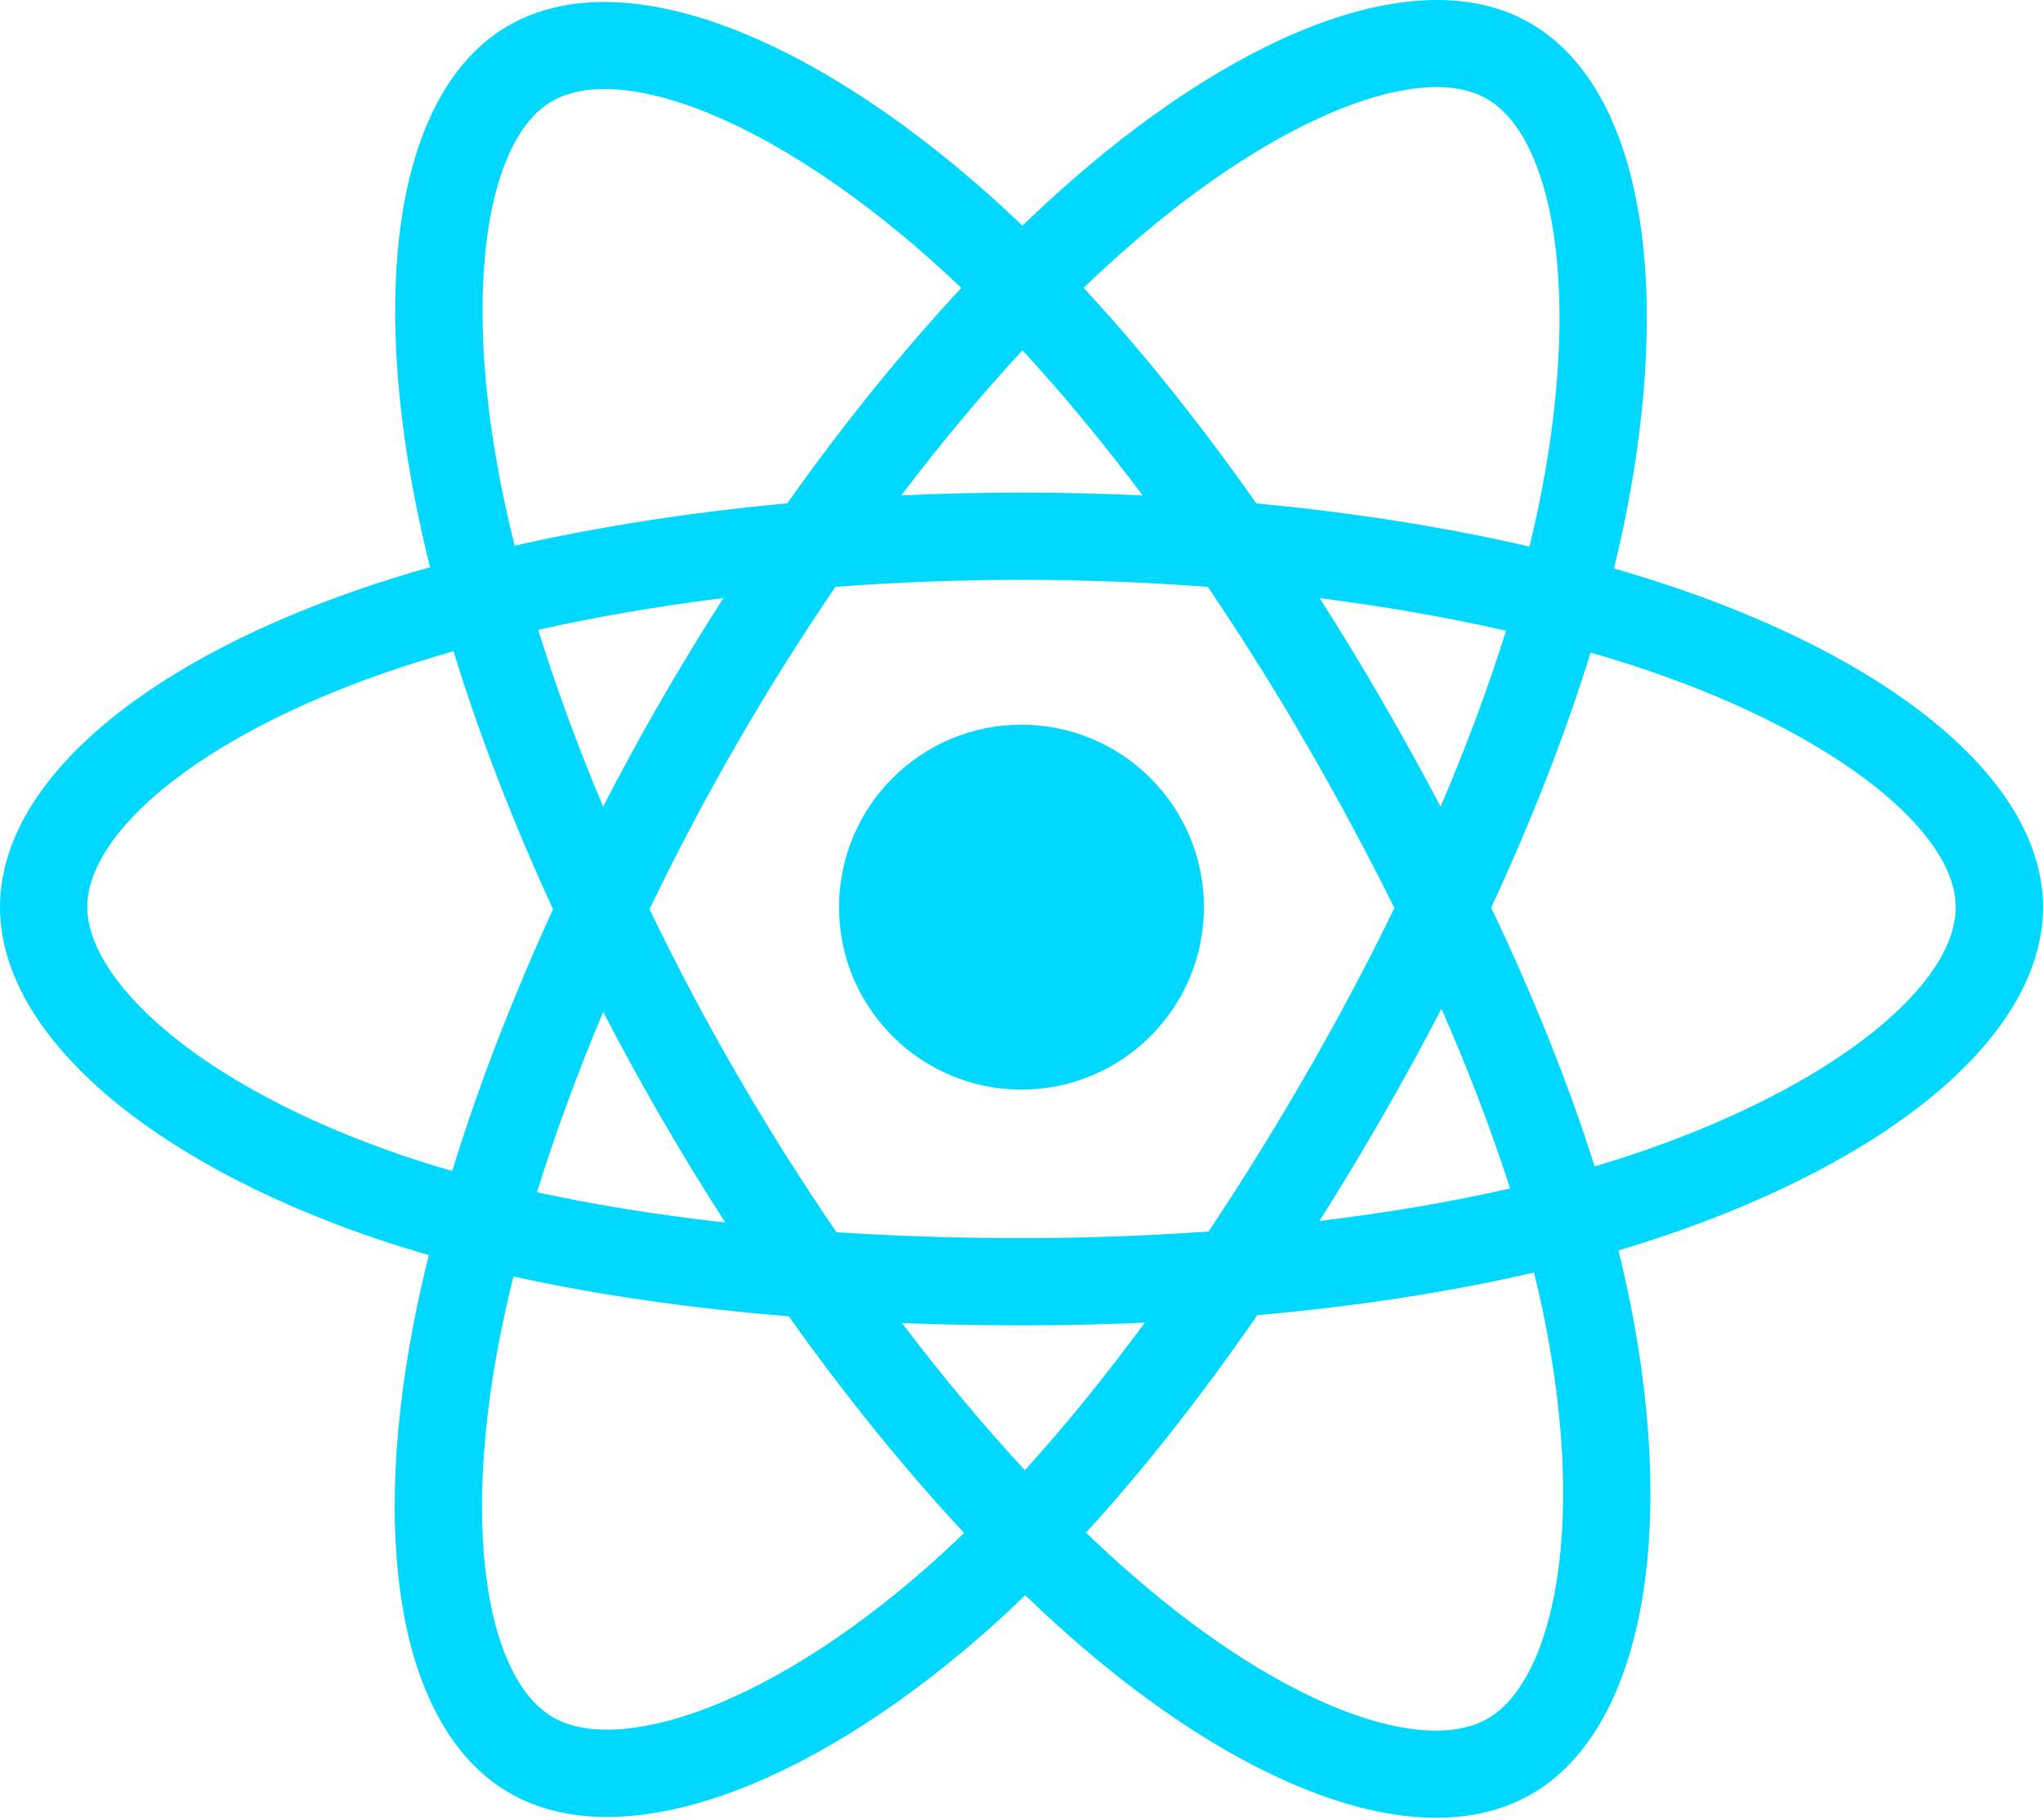
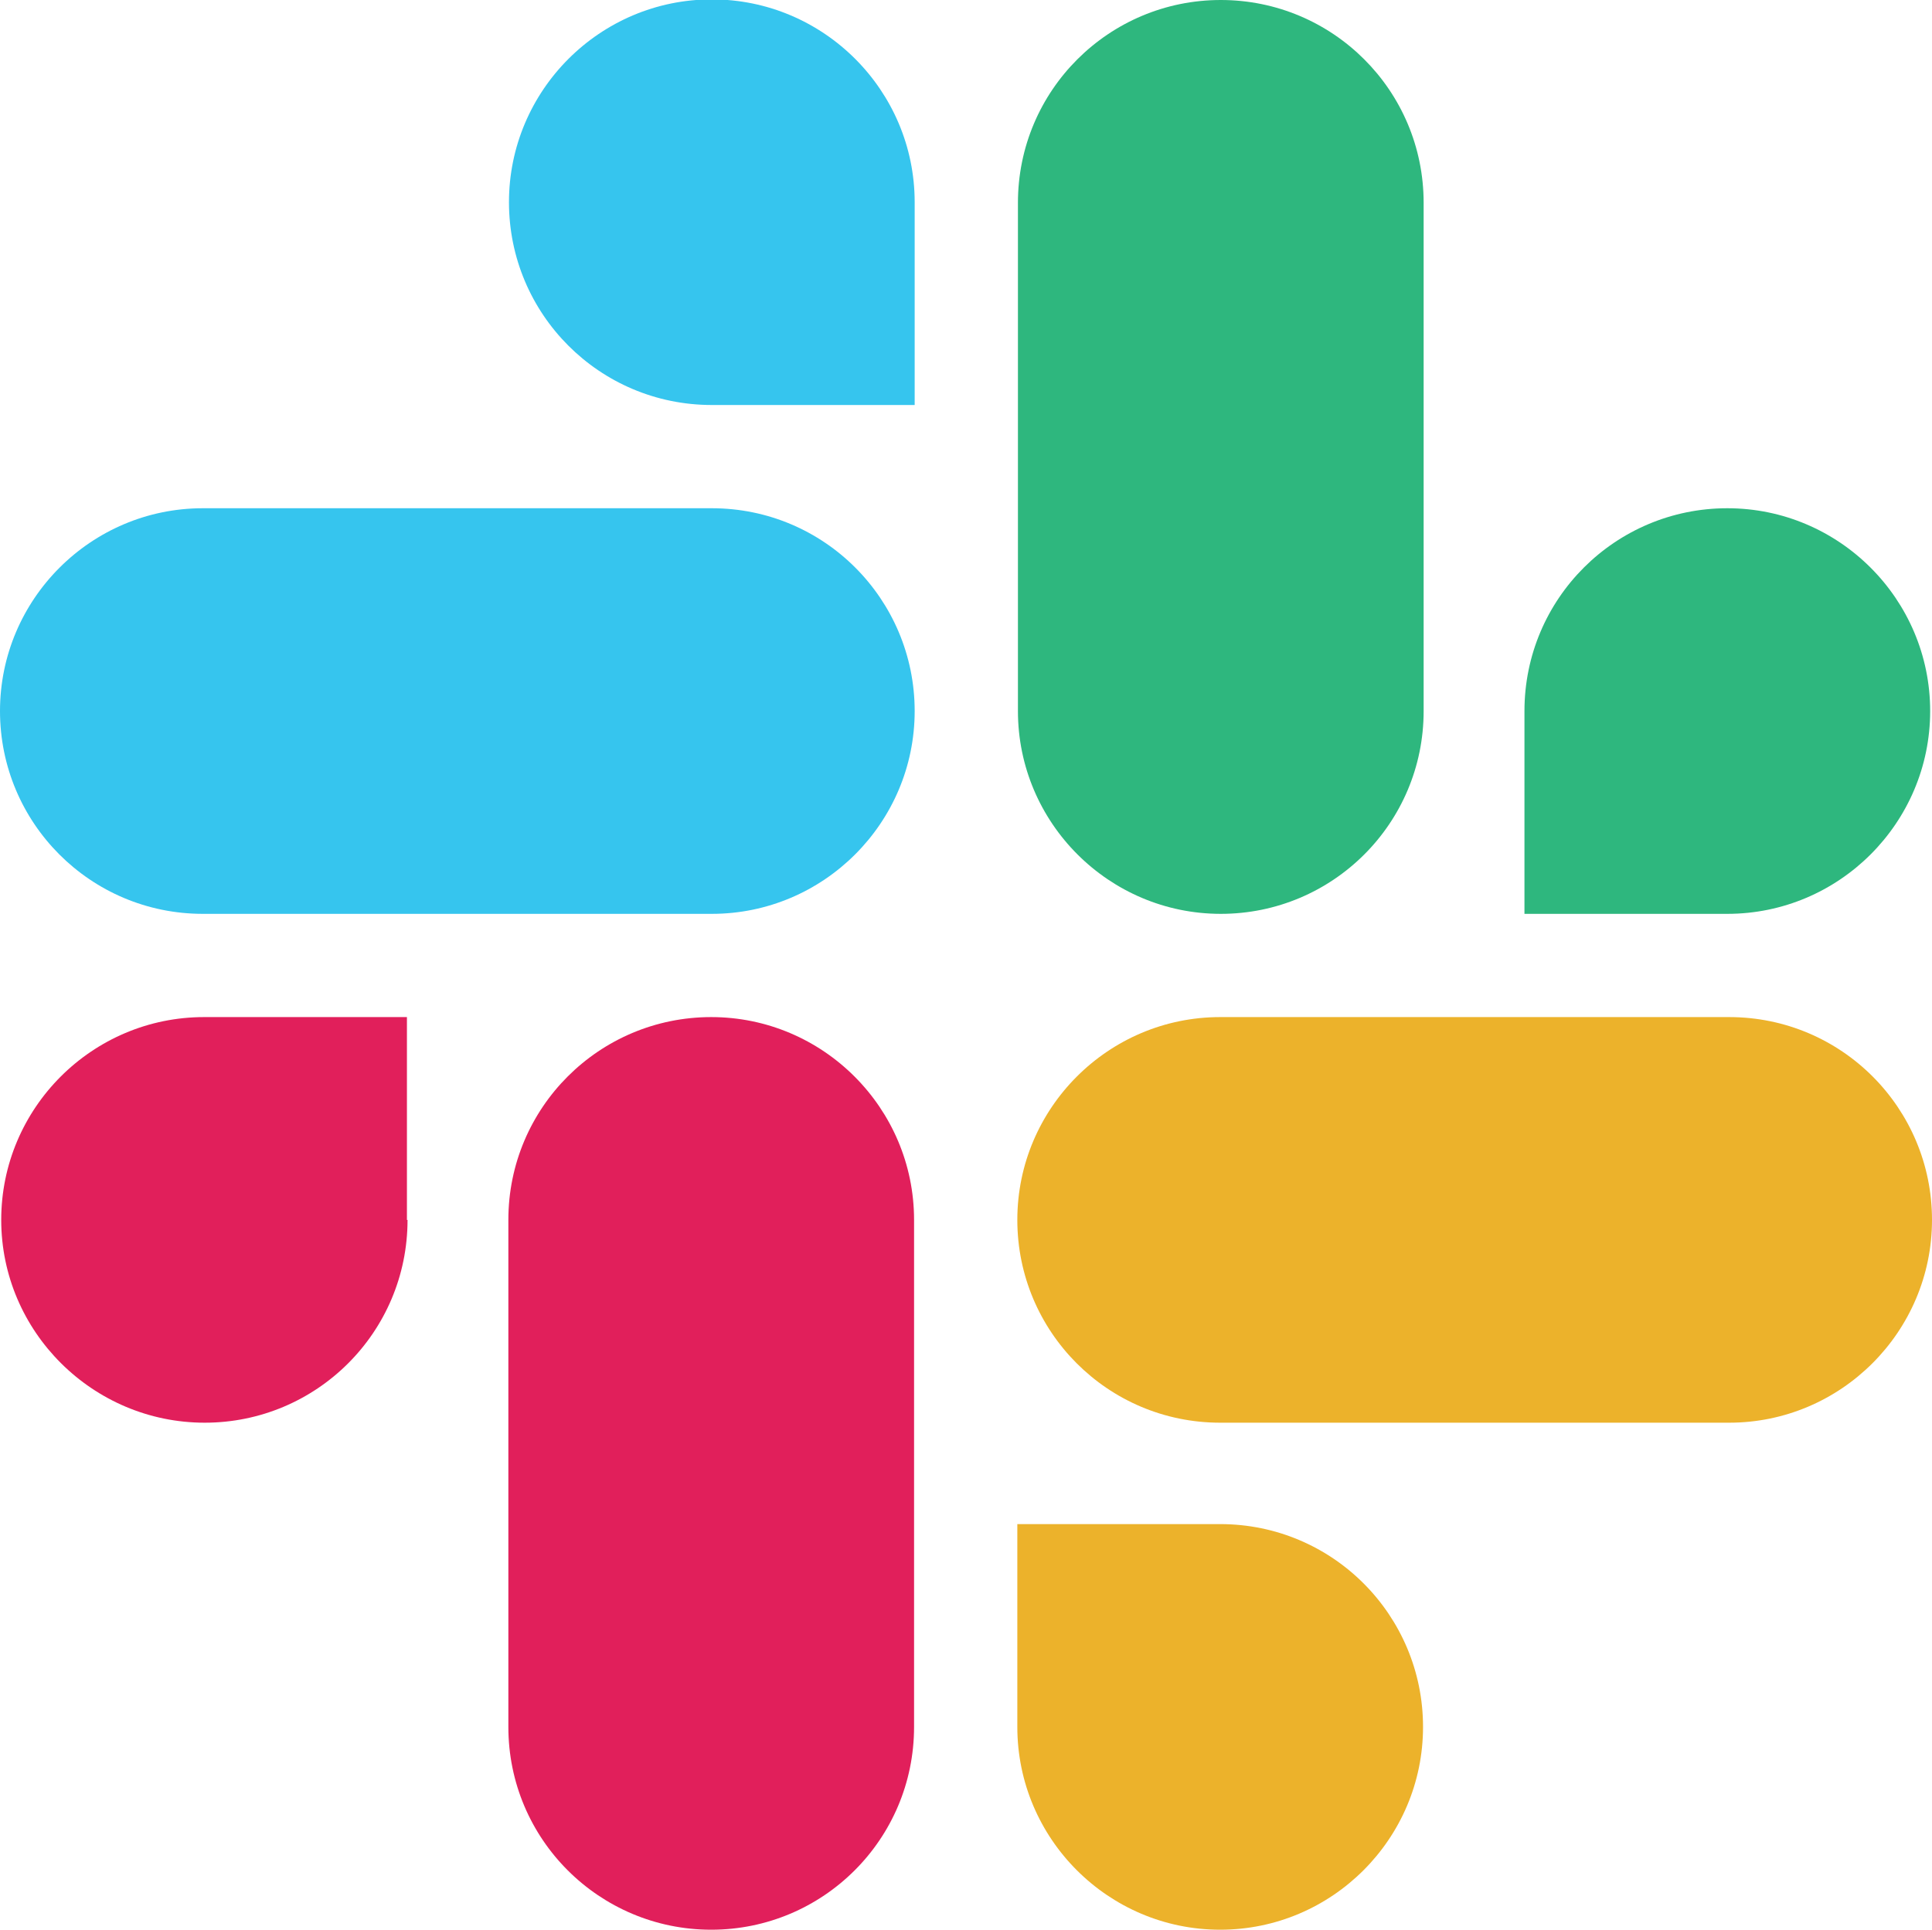
- <svg xmlns="http://www.w3.org/2000/svg" aria-hidden="true" role="img" class="iconify iconify--logos" width="35.93" height="32" preserveAspectRatio="xMidYMid meet" viewBox="0 0 256 228">
-   <path fill="#00D8FF" d="M210.483 73.824a171.49 171.49 0 0 0-8.24-2.597c.465-1.9.893-3.777 1.273-5.621c6.238-30.281 2.16-54.676-11.769-62.708c-13.355-7.7-35.196.329-57.254 19.526a171.23 171.23 0 0 0-6.375 5.848a155.866 155.866 0 0 0-4.241-3.917C100.759 3.829 77.587-4.822 63.673 3.233C50.33 10.957 46.379 33.89 51.995 62.588a170.974 170.974 0 0 0 1.892 8.48c-3.28.932-6.445 1.924-9.474 2.98C17.309 83.498 0 98.307 0 113.668c0 15.865 18.582 31.778 46.812 41.427a145.52 145.52 0 0 0 6.921 2.165a167.467 167.467 0 0 0-2.01 9.138c-5.354 28.2-1.173 50.591 12.134 58.266c13.744 7.926 36.812-.22 59.273-19.855a145.567 145.567 0 0 0 5.342-4.923a168.064 168.064 0 0 0 6.92 6.314c21.758 18.722 43.246 26.282 56.54 18.586c13.731-7.949 18.194-32.003 12.4-61.268a145.016 145.016 0 0 0-1.535-6.842c1.62-.48 3.21-.974 4.76-1.488c29.348-9.723 48.443-25.443 48.443-41.52c0-15.417-17.868-30.326-45.517-39.844Zm-6.365 70.984c-1.4.463-2.836.91-4.3 1.345c-3.24-10.257-7.612-21.163-12.963-32.432c5.106-11 9.31-21.767 12.459-31.957c2.619.758 5.16 1.557 7.61 2.4c23.69 8.156 38.14 20.213 38.14 29.504c0 9.896-15.606 22.743-40.946 31.14Zm-10.514 20.834c2.562 12.94 2.927 24.64 1.23 33.787c-1.524 8.219-4.59 13.698-8.382 15.893c-8.067 4.67-25.32-1.4-43.927-17.412a156.726 156.726 0 0 1-6.437-5.87c7.214-7.889 14.423-17.06 21.459-27.246c12.376-1.098 24.068-2.894 34.671-5.345a134.17 134.17 0 0 1 1.386 6.193ZM87.276 214.515c-7.882 2.783-14.16 2.863-17.955.675c-8.075-4.657-11.432-22.636-6.853-46.752a156.923 156.923 0 0 1 1.869-8.499c10.486 2.32 22.093 3.988 34.498 4.994c7.084 9.967 14.501 19.128 21.976 27.15a134.668 134.668 0 0 1-4.877 4.492c-9.933 8.682-19.886 14.842-28.658 17.94ZM50.35 144.747c-12.483-4.267-22.792-9.812-29.858-15.863c-6.35-5.437-9.555-10.836-9.555-15.216c0-9.322 13.897-21.212 37.076-29.293c2.813-.98 5.757-1.905 8.812-2.773c3.204 10.42 7.406 21.315 12.477 32.332c-5.137 11.18-9.399 22.249-12.634 32.792a134.718 134.718 0 0 1-6.318-1.979Zm12.378-84.26c-4.811-24.587-1.616-43.134 6.425-47.789c8.564-4.958 27.502 2.111 47.463 19.835a144.318 144.318 0 0 1 3.841 3.545c-7.438 7.987-14.787 17.08-21.808 26.988c-12.04 1.116-23.565 2.908-34.161 5.309a160.342 160.342 0 0 1-1.76-7.887Zm110.427 27.268a347.8 347.8 0 0 0-7.785-12.803c8.168 1.033 15.994 2.404 23.343 4.08c-2.206 7.072-4.956 14.465-8.193 22.045a381.151 381.151 0 0 0-7.365-13.322Zm-45.032-43.861c5.044 5.465 10.096 11.566 15.065 18.186a322.04 322.04 0 0 0-30.257-.006c4.974-6.559 10.069-12.652 15.192-18.18ZM82.802 87.83a323.167 323.167 0 0 0-7.227 13.238c-3.184-7.553-5.909-14.98-8.134-22.152c7.304-1.634 15.093-2.97 23.209-3.984a321.524 321.524 0 0 0-7.848 12.897Zm8.081 65.352c-8.385-.936-16.291-2.203-23.593-3.793c2.26-7.3 5.045-14.885 8.298-22.6a321.187 321.187 0 0 0 7.257 13.246c2.594 4.48 5.28 8.868 8.038 13.147Zm37.542 31.03c-5.184-5.592-10.354-11.779-15.403-18.433c4.902.192 9.899.29 14.978.29c5.218 0 10.376-.117 15.453-.343c-4.985 6.774-10.018 12.97-15.028 18.486Zm52.198-57.817c3.422 7.8 6.306 15.345 8.596 22.52c-7.422 1.694-15.436 3.058-23.88 4.071a382.417 382.417 0 0 0 7.859-13.026a347.403 347.403 0 0 0 7.425-13.565Zm-16.898 8.101a358.557 358.557 0 0 1-12.281 19.815a329.4 329.4 0 0 1-23.444.823c-7.967 0-15.716-.248-23.178-.732a310.202 310.202 0 0 1-12.513-19.846h.001a307.41 307.41 0 0 1-10.923-20.627a310.278 310.278 0 0 1 10.89-20.637l-.001.001a307.318 307.318 0 0 1 12.413-19.761c7.613-.576 15.42-.876 23.31-.876H128c7.926 0 15.743.303 23.354.883a329.357 329.357 0 0 1 12.335 19.695a358.489 358.489 0 0 1 11.036 20.54a329.472 329.472 0 0 1-11 20.722Zm22.56-122.124c8.572 4.944 11.906 24.881 6.52 51.026c-.344 1.668-.73 3.367-1.15 5.09c-10.622-2.452-22.155-4.275-34.23-5.408c-7.034-10.017-14.323-19.124-21.64-27.008a160.789 160.789 0 0 1 5.888-5.4c18.9-16.447 36.564-22.941 44.612-18.3ZM128 90.808c12.625 0 22.86 10.235 22.86 22.86s-10.235 22.86-22.86 22.86s-22.86-10.235-22.86-22.86s10.235-22.86 22.86-22.86Z" />
+ <svg xmlns="http://www.w3.org/2000/svg" id="Layer_1" data-name="Layer 1" viewBox="0 0 31.62 31.59">
+   <defs>
+     <style>
+       .cls-1 {
+         fill: #ecb22b;
+       }
+ 
+       .cls-1, .cls-2, .cls-3, .cls-4 {
+         stroke-width: 0px;
+       }
+ 
+       .cls-2 {
+         fill: #2eb77e;
+       }
+ 
+       .cls-3 {
+         fill: #e11f5b;
+       }
+ 
+       .cls-4 {
+         fill: #36c5ee;
+       }
+     </style>
+   </defs>
+   <g>
+     <path class="cls-3" d="M6.67,19.97c0,1.84-1.49,3.32-3.32,3.32S.02,21.8.02,19.97s1.49-3.32,3.32-3.32h3.32v3.32h.01Z" />
+     <path class="cls-3" d="M8.32,19.97c0-1.84,1.49-3.32,3.32-3.32s3.32,1.49,3.32,3.32v8.3c0,1.84-1.49,3.32-3.32,3.32s-3.32-1.48-3.32-3.32v-8.3Z" />
+   </g>
+   <g>
+     <path class="cls-4" d="M11.65,6.63c-1.84,0-3.32-1.49-3.32-3.32s1.49-3.32,3.32-3.32,3.32,1.49,3.32,3.32v3.32h-3.32Z" />
+     <path class="cls-4" d="M11.65,8.32c1.84,0,3.32,1.49,3.32,3.32s-1.49,3.32-3.32,3.32H3.32c-1.84,0-3.32-1.49-3.32-3.32s1.49-3.32,3.32-3.32h8.33Z" />
+   </g>
+   <g>
+     <path class="cls-2" d="M24.95,11.64c0-1.84,1.49-3.32,3.32-3.32s3.32,1.49,3.32,3.32-1.49,3.32-3.32,3.32h-3.32v-3.32Z" />
+     <path class="cls-2" d="M23.3,11.64c0,1.84-1.49,3.32-3.32,3.32s-3.32-1.49-3.32-3.32V3.32c0-1.84,1.49-3.32,3.32-3.32s3.32,1.48,3.32,3.32v8.32Z" />
+   </g>
+   <g>
+     <path class="cls-1" d="M19.97,24.95c1.84,0,3.32,1.49,3.32,3.32s-1.49,3.32-3.32,3.32-3.32-1.49-3.32-3.32v-3.32h3.32Z" />
+     <path class="cls-1" d="M19.97,23.29c-1.84,0-3.32-1.49-3.32-3.32s1.49-3.32,3.32-3.32h8.33c1.84,0,3.32,1.49,3.32,3.32s-1.49,3.32-3.32,3.32h-8.33Z" />
+   </g>
</svg>
